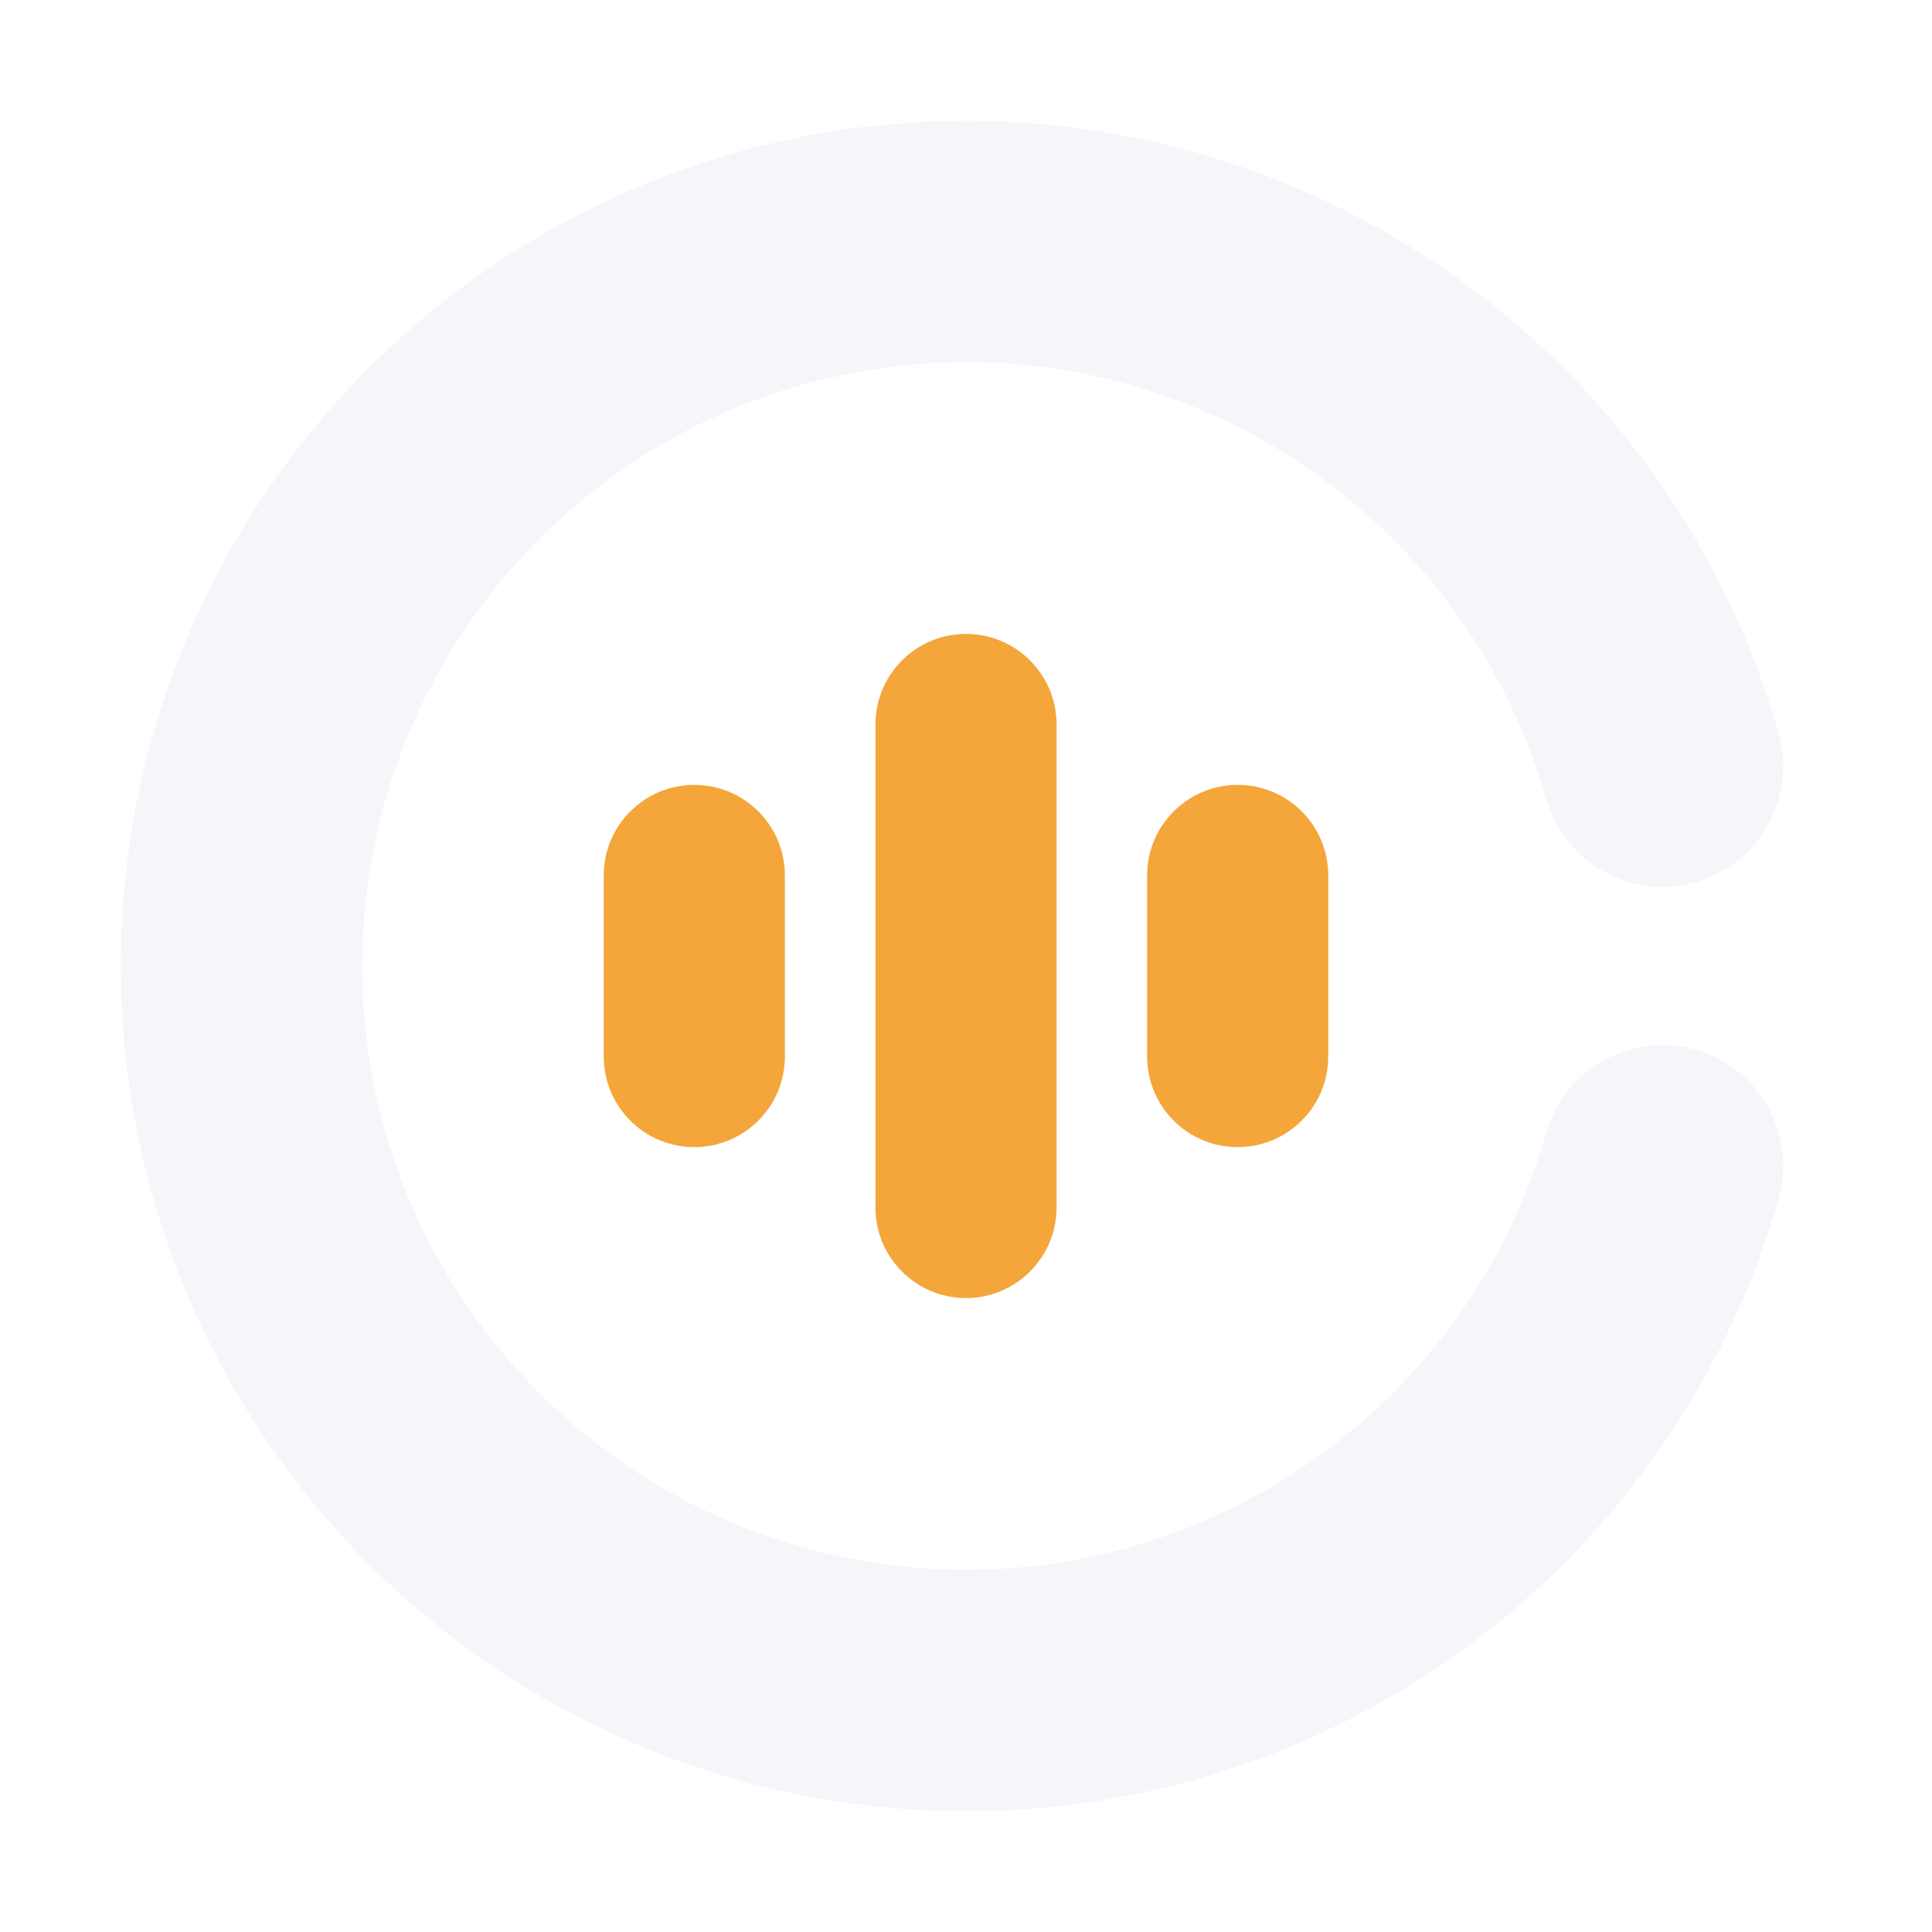
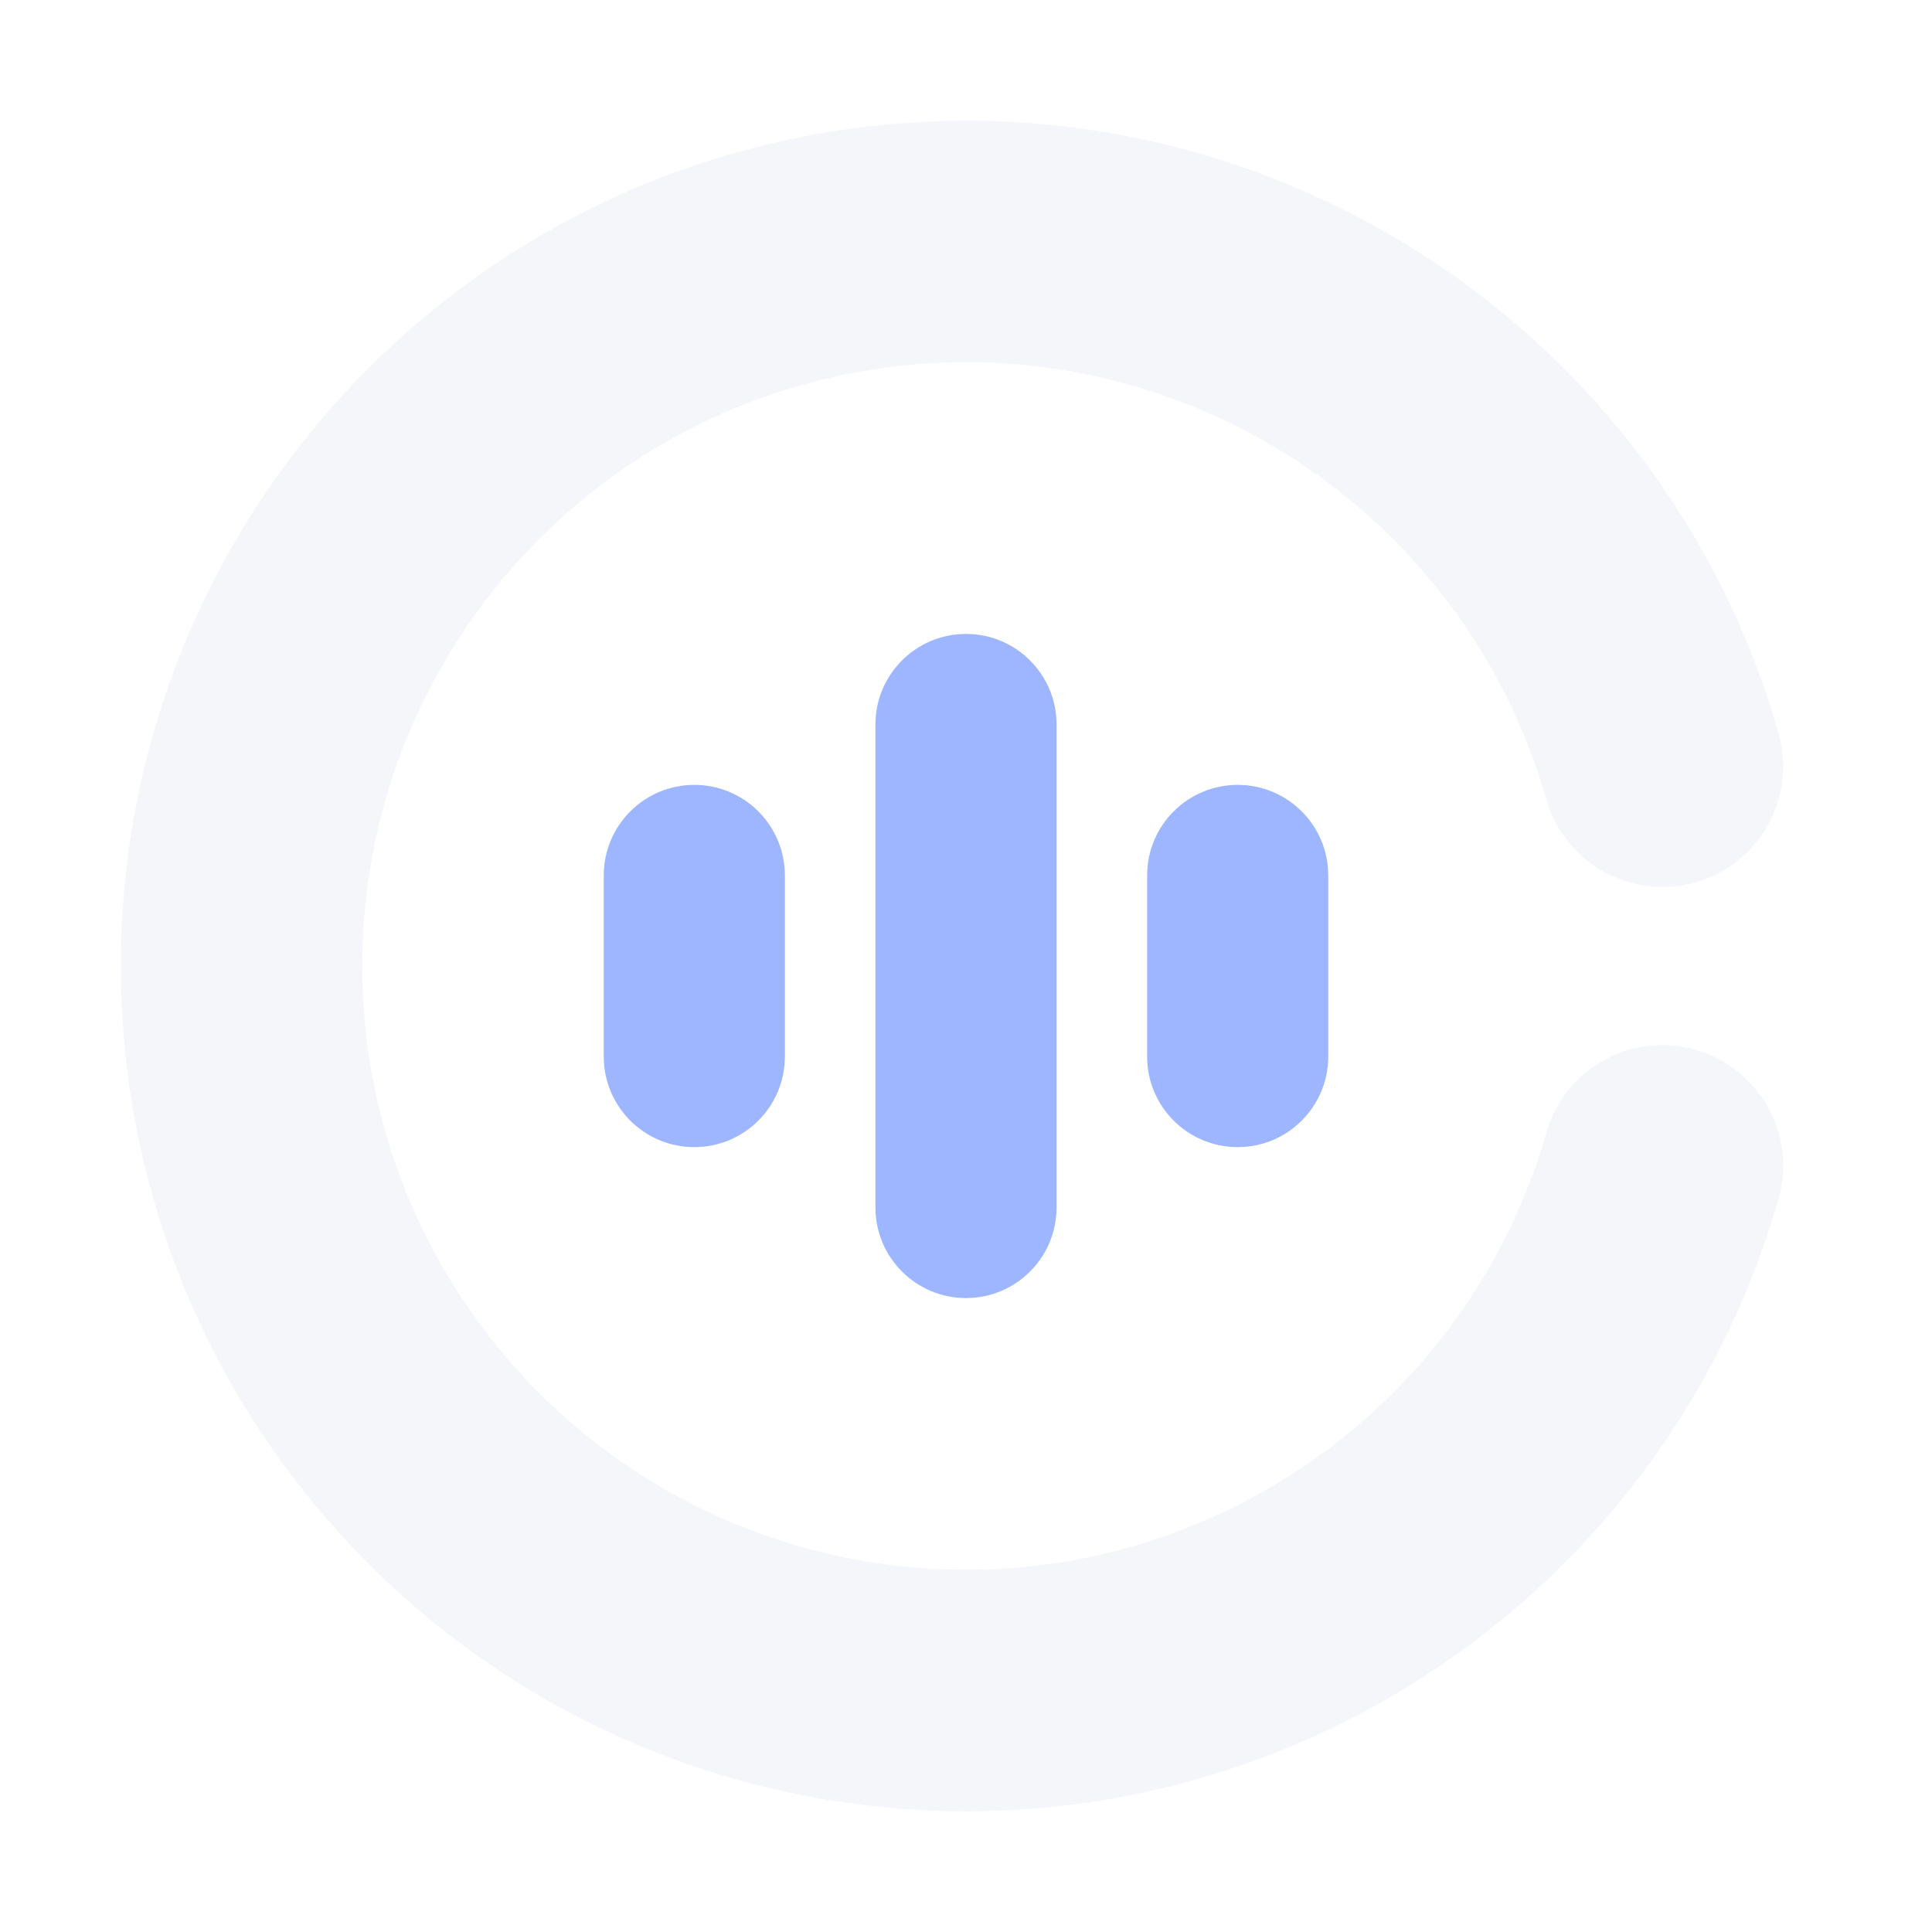
<svg xmlns="http://www.w3.org/2000/svg" viewBox="0 0 64 64" width="64" height="64" role="img" aria-label="Atentina">
-   <path d="M55.07 38.62A24 24 0 1 1 55.07 25.38" fill="none" stroke="#F4F6F9" stroke-width="8" stroke-linecap="round" />
-   <rect x="20" y="26" width="6" height="12" rx="3" fill="#F4A63A" />
-   <rect x="29" y="21" width="6" height="22" rx="3" fill="#F4A63A" />
-   <rect x="38" y="26" width="6" height="12" rx="3" fill="#F4A63A" />
+   <path d="M55.07 38.62A24 24 0 1 1 55.07 25.38" fill="none" stroke="#f4f6fa" stroke-width="8" stroke-linecap="round" />
+   <rect x="20" y="26" width="6" height="12" rx="3" fill="#9db6ff" />
+   <rect x="29" y="21" width="6" height="22" rx="3" fill="#9db6ff" />
+   <rect x="38" y="26" width="6" height="12" rx="3" fill="#9db6ff" />
</svg>
